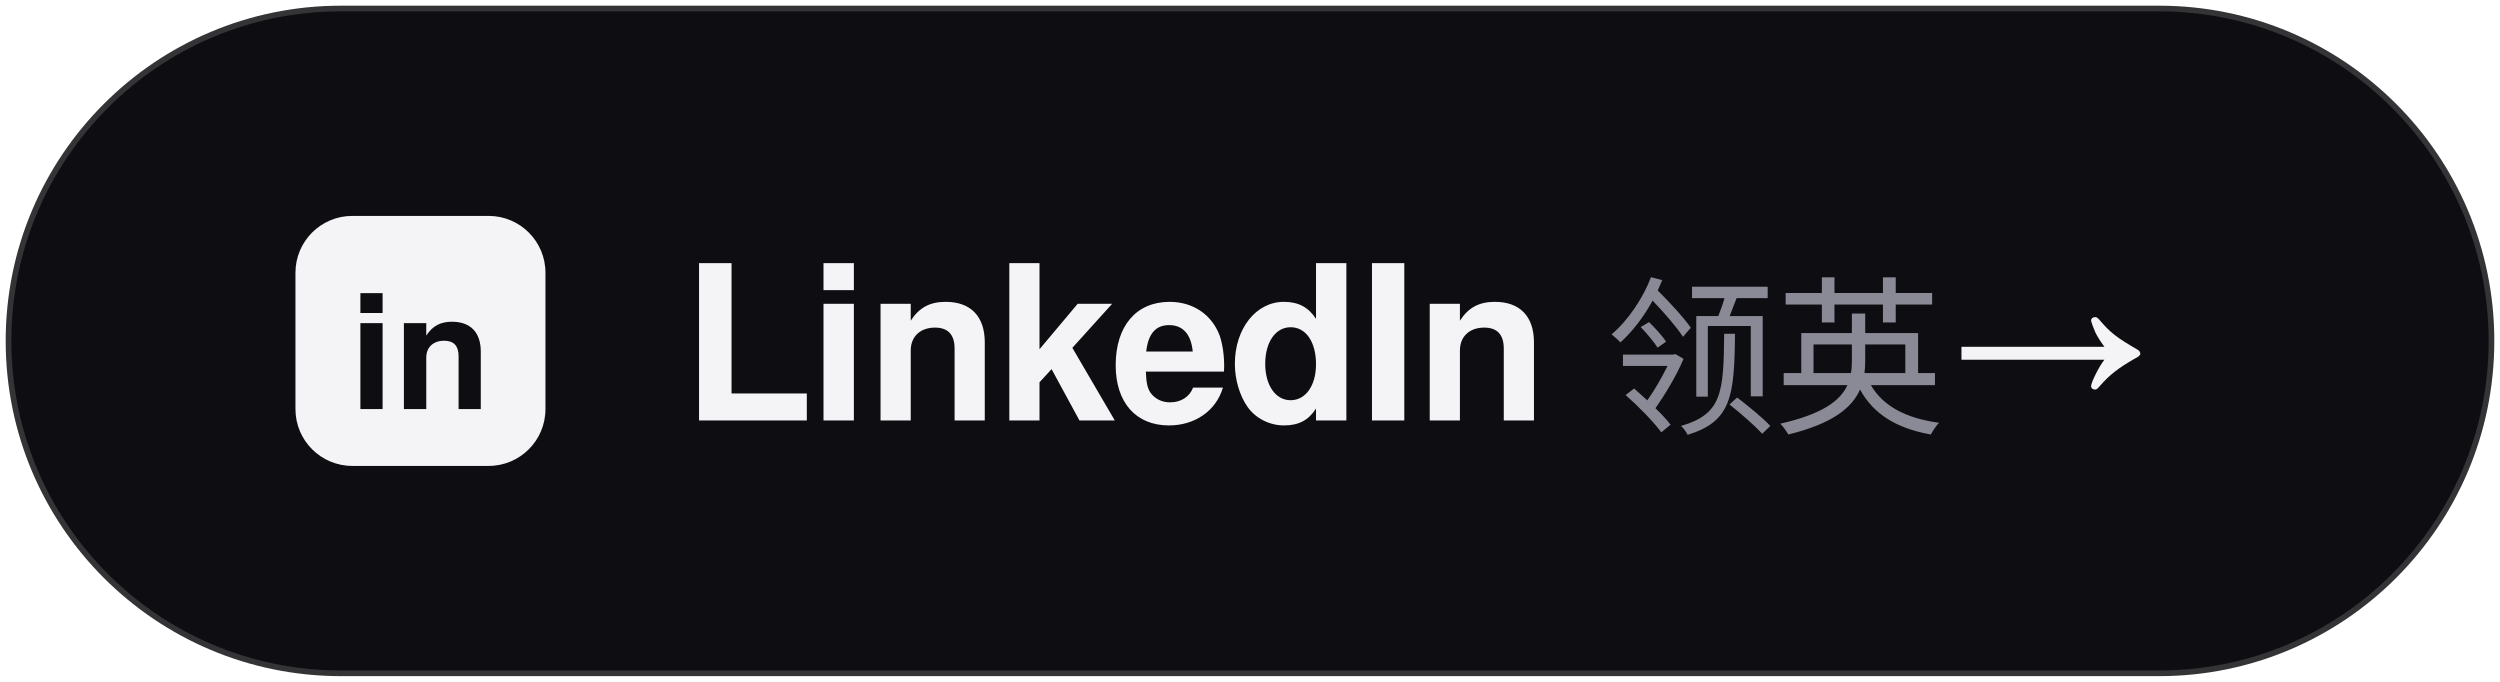
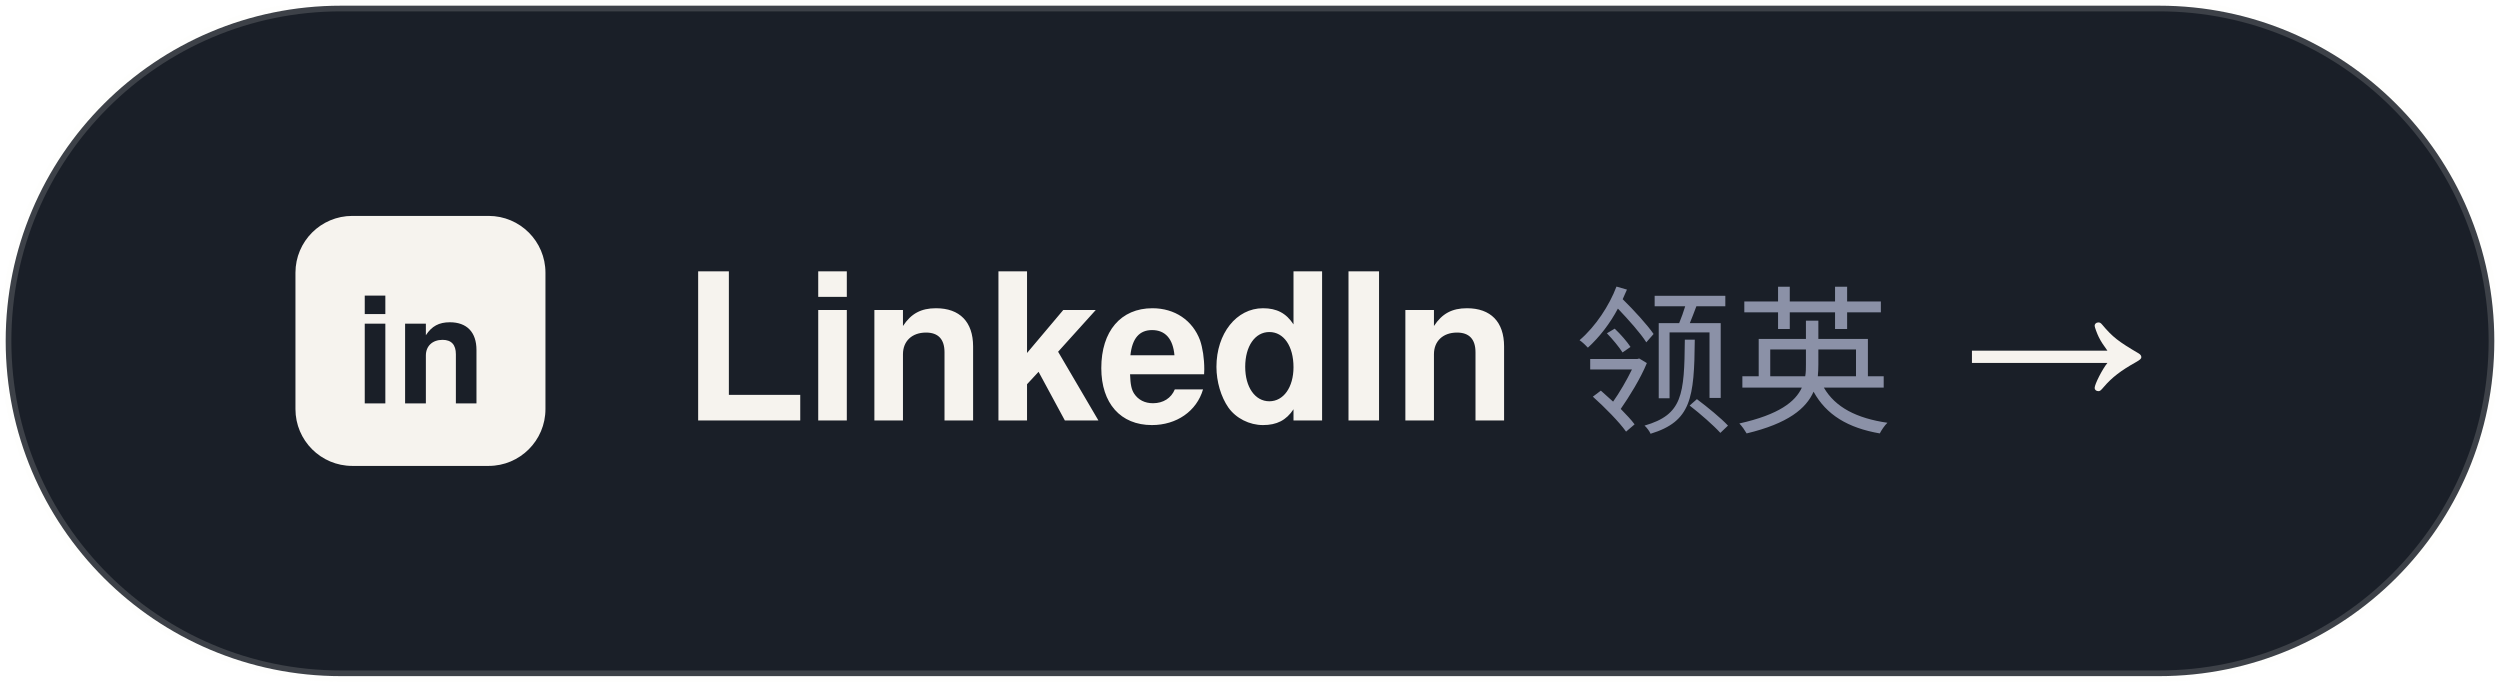
<svg xmlns="http://www.w3.org/2000/svg" viewBox="0 0 220 60" width="220" height="60" role="img" aria-label="LinkedIn">
  <style>
  .sans { font-family: -apple-system, BlinkMacSystemFont, 'Segoe UI', 'Helvetica Neue', Helvetica, Arial, 'PingFang SC', 'Hiragino Sans GB', 'Microsoft YaHei', 'Noto Sans SC', sans-serif; }
+   .serif { font-family: 'Iowan Old Style', 'Palatino Linotype', Palatino, 'Book Antiqua', Georgia, 'Songti SC', 'Noto Serif SC', 'Source Han Serif SC', serif; }
  .cjk { font-family: 'PingFang SC', 'Hiragino Sans GB', 'Microsoft YaHei', 'Noto Sans SC', 'Source Han Sans SC', sans-serif; }
+   .cjks { font-family: 'Songti SC', 'STSong', 'Noto Serif SC', 'Source Han Serif SC', 'SimSun', serif; }
  .mono { font-family: ui-monospace, 'SF Mono', SFMono-Regular, Menlo, Consolas, 'Liberation Mono', monospace; }
+   .rv { opacity: 0; animation: rv 1.4s cubic-bezier(0.16, 1, 0.3, 1) forwards; }
+   @keyframes rv { from { opacity: 0; transform: translateY(16px); } to { opacity: 1; transform: none; } }
+   .dr { animation: dr 2.2s cubic-bezier(0.16, 1, 0.3, 1) forwards; }
+   @keyframes dr { to { stroke-dashoffset: 0; } }
  
-   .shine { animation: shine 4.5s ease-in-out infinite; }
-   @keyframes shine { 0%, 60% { transform: translateX(0); } 100% { transform: translateX(520px); } }
+   .shine { animation: shine 5s cubic-bezier(0.65,0,0.35,1) 1s infinite; }
+   @keyframes shine { 0% { transform: translateX(0); } 45%, 100% { transform: translateX(560px); } }

-   @media (prefers-reduced-motion: reduce) { * { animation: none !important; } }
+   @media (prefers-reduced-motion: reduce) { *, *::before { animation: none !important; } .rv { opacity: 1 !important; transform: none !important; } .dr { stroke-dashoffset: 0 !important; } }
</style>
  <defs>
    <linearGradient id="bg" x1="0" y1="0" x2="1" y2="1">
-       <stop offset="0" stop-color="#e30a3d" />
-       <stop offset="1" stop-color="#b3002d" />
+       <stop offset="0" stop-color="#ff6a5f" />
+       <stop offset="1" stop-color="#e2453f" />
    </linearGradient>
    <linearGradient id="shine" x1="0" x2="1">
      <stop offset="0" stop-color="#fff" stop-opacity="0" />
-       <stop offset="0.5" stop-color="#fff" stop-opacity="0.22" />
+       <stop offset="0.5" stop-color="#fff" stop-opacity="0.28" />
      <stop offset="1" stop-color="#fff" stop-opacity="0" />
    </linearGradient>
    <clipPath id="pill">
      <rect width="220" height="60" rx="30" />
    </clipPath>
  </defs>
  <g clip-path="url(#pill)">
-     <rect x="0.5" y="0.5" width="219" height="59" rx="29.5" fill="#0e0e12" stroke="rgba(255,255,255,0.16)" />
+     <rect x="0.5" y="0.5" width="219" height="59" rx="29.5" fill="#1a1f28" stroke="rgba(246,243,238,0.16)" />
  </g>
  <g transform="translate(26 19)">
-     <rect width="22" height="22" rx="5" fill="#f4f4f6" />
-     <text x="11" y="17" text-anchor="middle" class="sans" font-size="14" font-weight="800" fill="#0e0e12">in</text>
+     <rect width="22" height="22" rx="5" fill="#f6f3ee" />
+     <text x="11" y="16.5" text-anchor="middle" class="sans" font-size="13" font-weight="800" fill="#1a1f28">in</text>
  </g>
-   <text x="60" y="37" class="sans" font-size="19" font-weight="600" letter-spacing="-0.2" fill="#f4f4f6">LinkedIn <tspan class="cjk" font-size="15" font-weight="400" fill="#8a8a97">领英</tspan>
+   <text x="60" y="37" class="sans" font-size="18" font-weight="600" fill="#f6f3ee">LinkedIn <tspan class="cjk" font-size="14" font-weight="400" fill="#8b91a7">领英</tspan>
  </text>
-   <text x="190" y="37" text-anchor="end" class="sans" font-size="19" fill="#f4f4f6">→</text>
+   <text x="190" y="37" text-anchor="end" class="sans" font-size="18" fill="#f6f3ee">→</text>
</svg>
